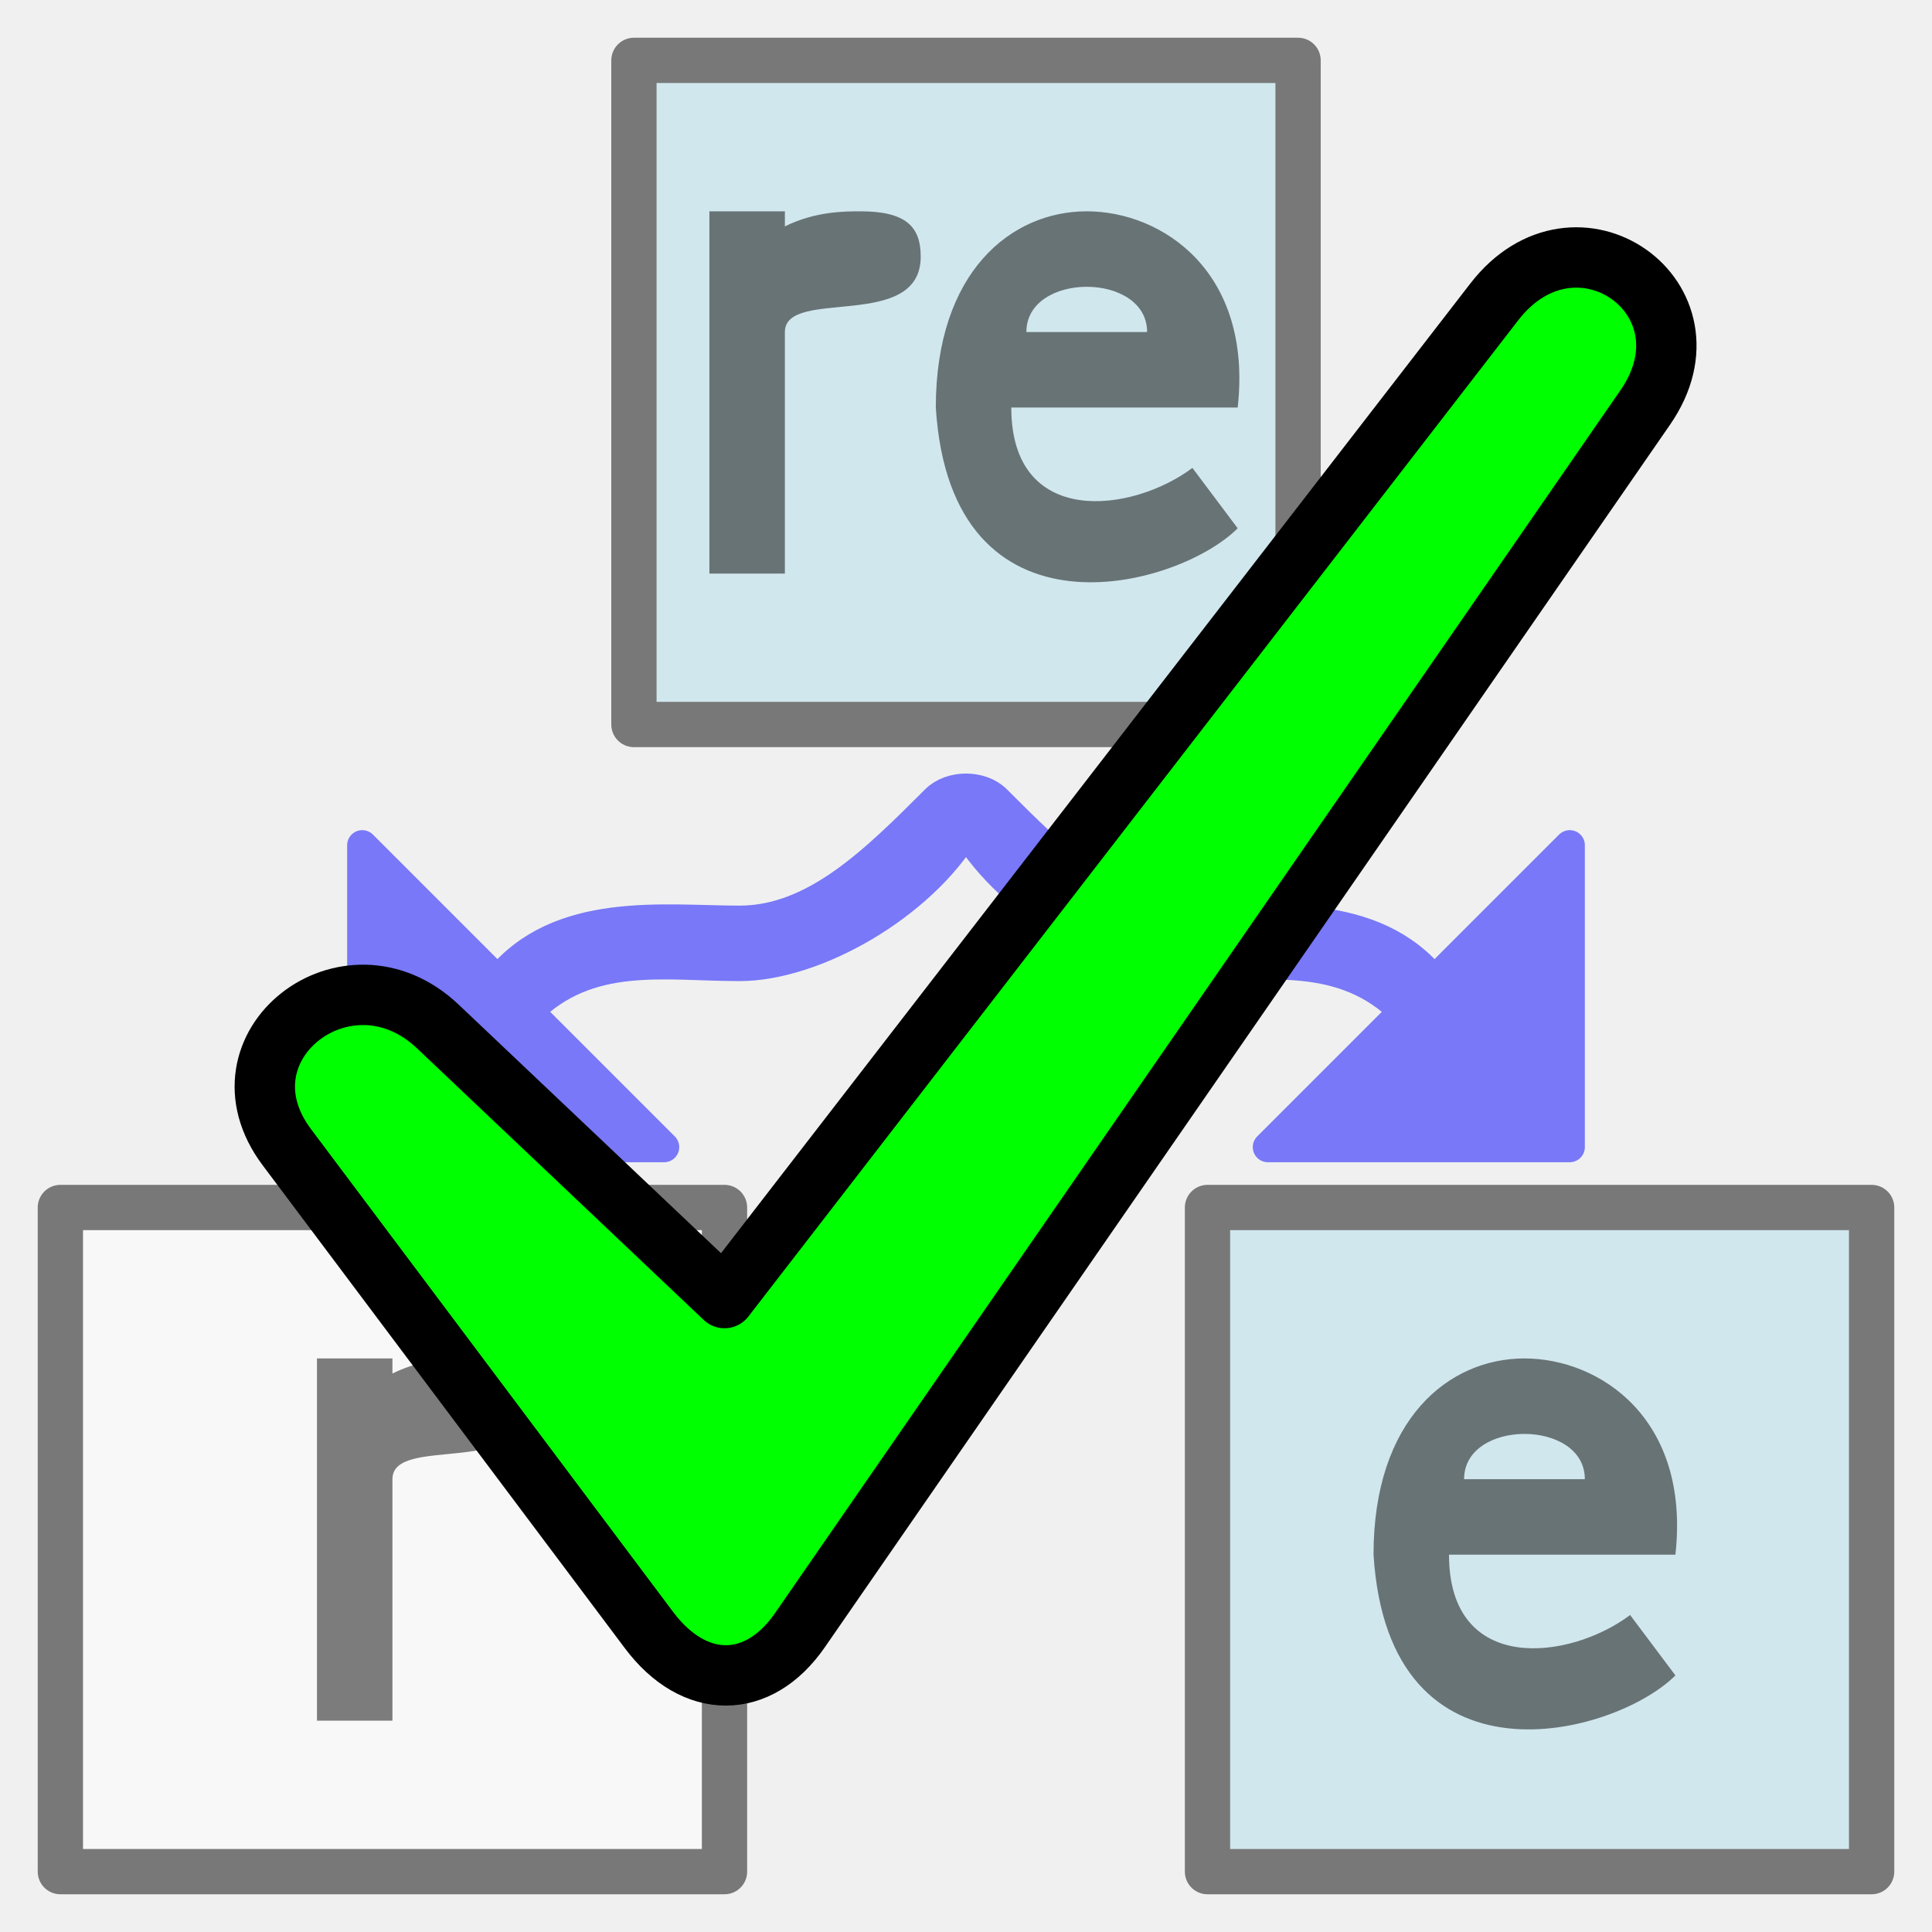
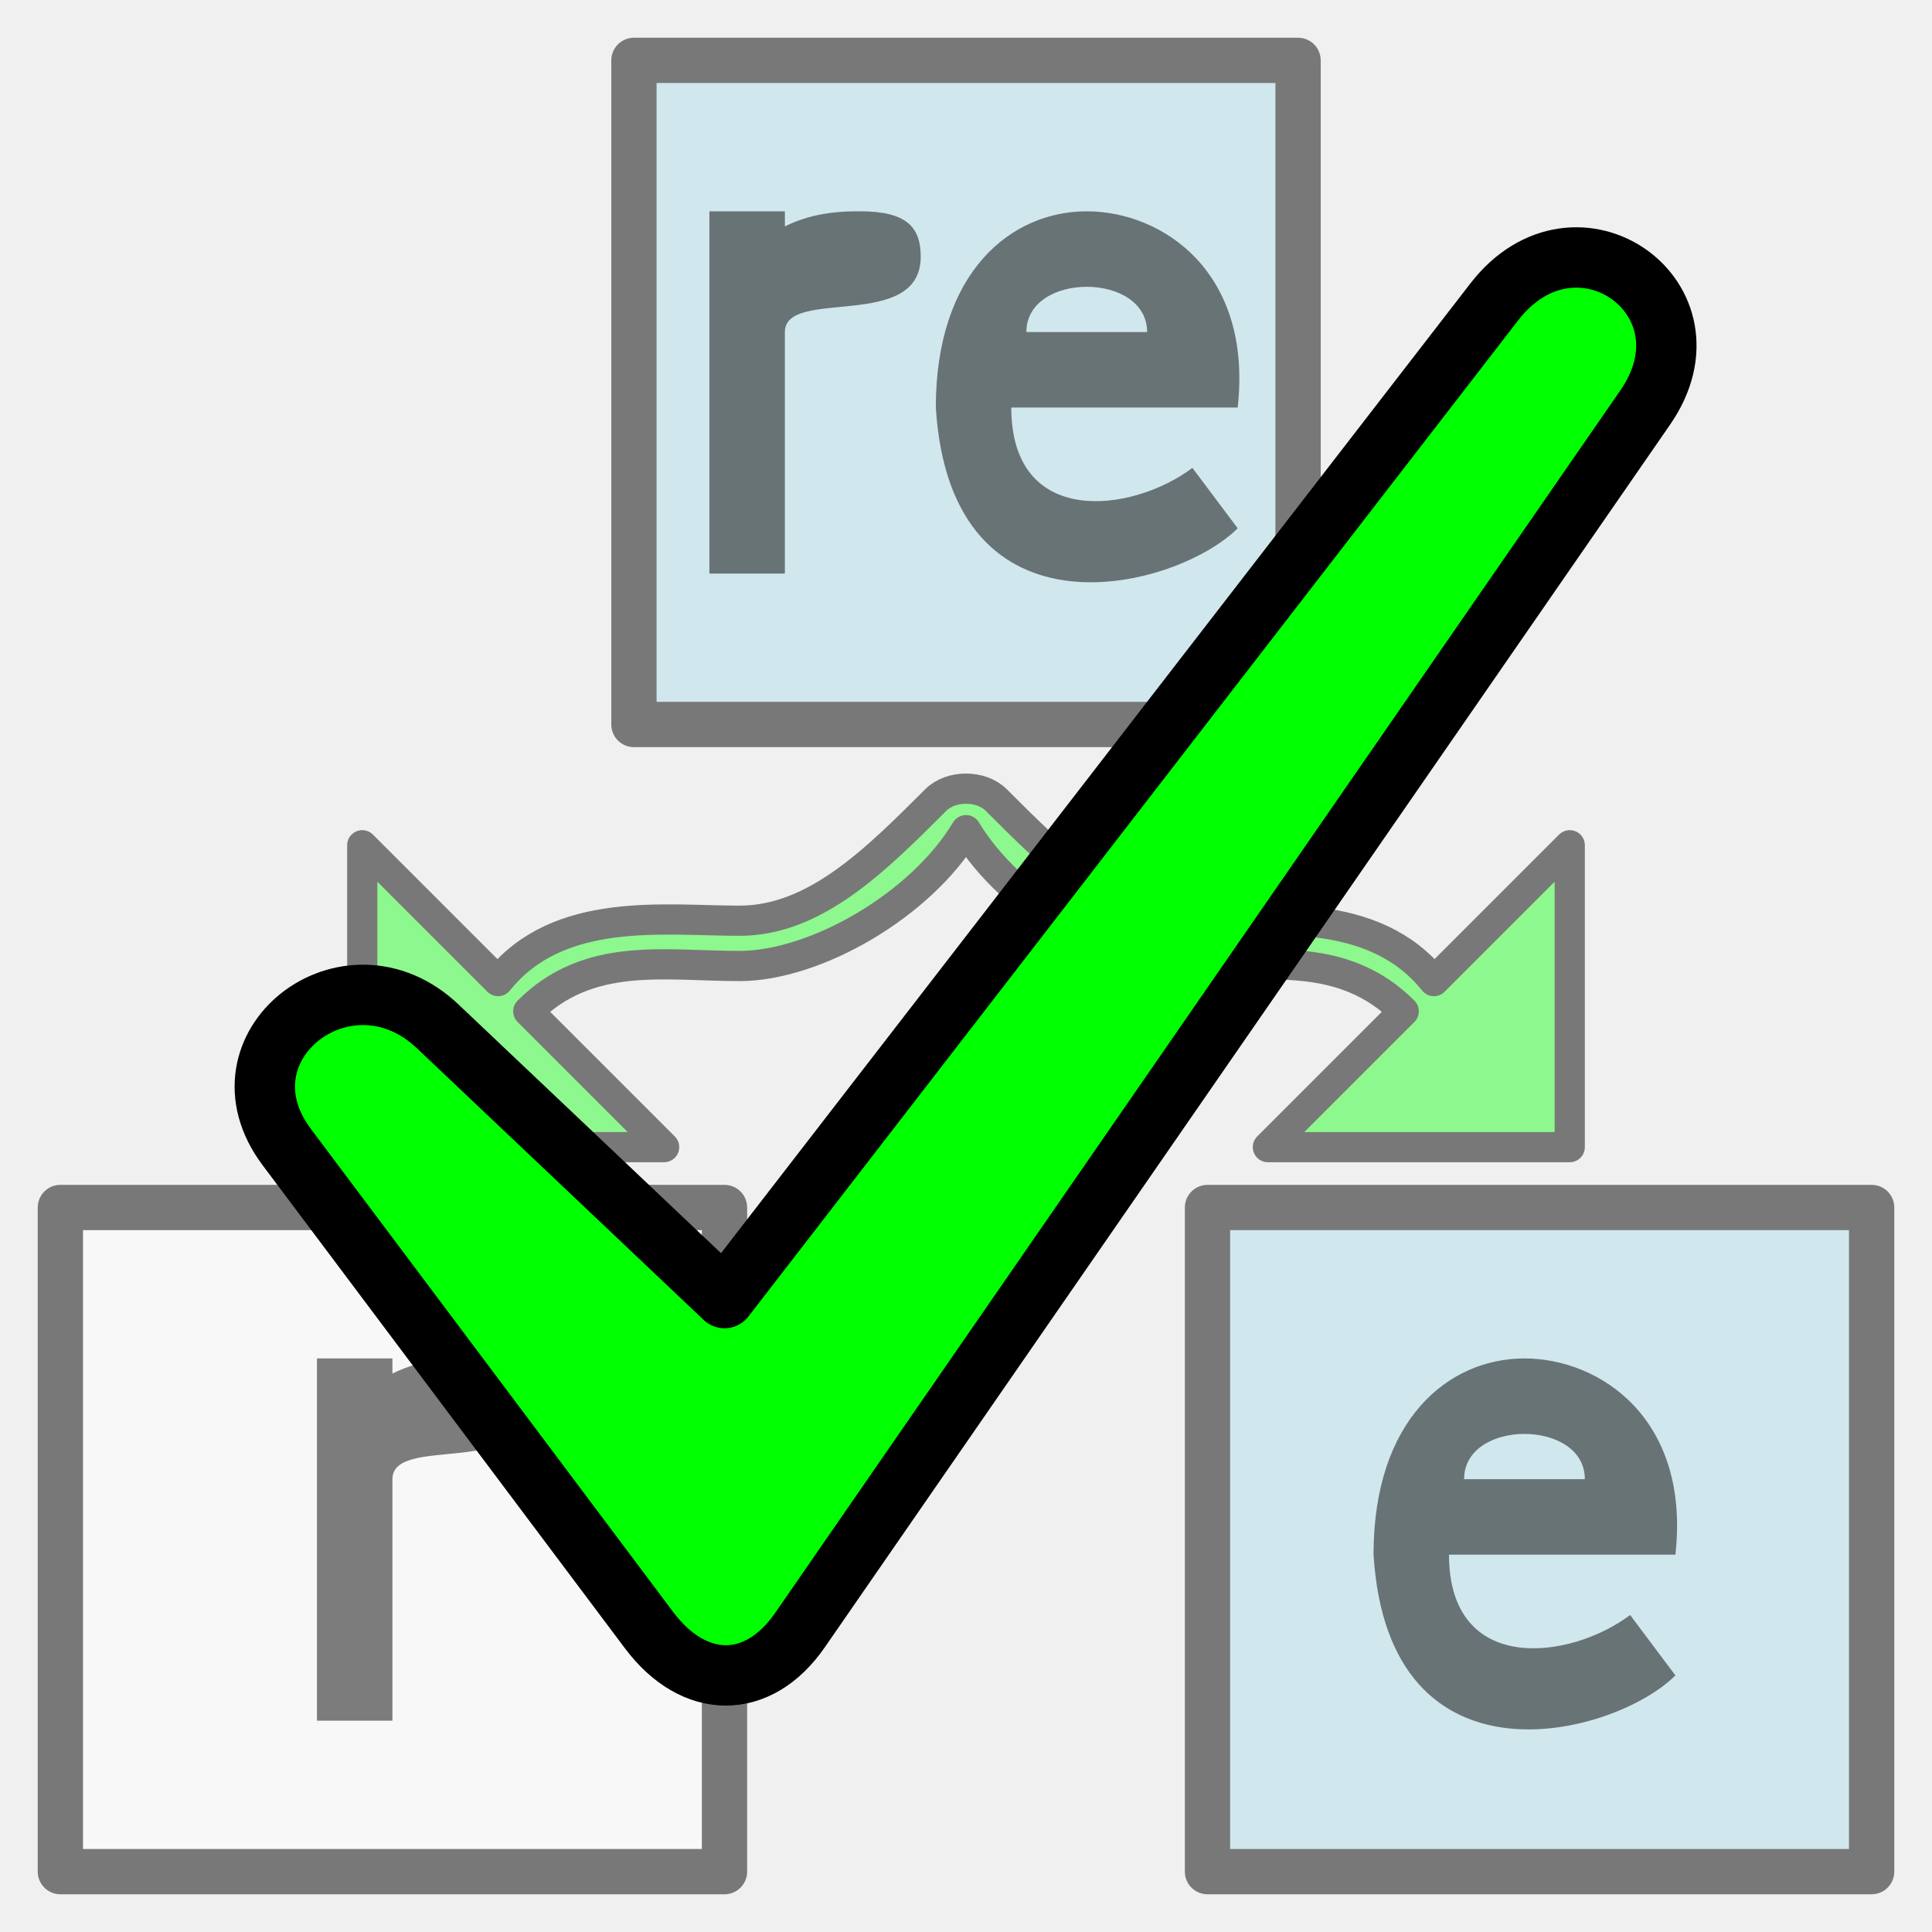
<svg xmlns="http://www.w3.org/2000/svg" version="1.0" width="64" height="64" id="svg2385">
  <defs id="defs2387" />
  <path d="M 2,40 L 24,40 L 24,62 L 2,62 L 2,40 z" id="path2391" style="opacity:0.5;fill:#ffffff;stroke:#000000;stroke-width:1.5;stroke-linecap:round;stroke-linejoin:round" />
  <path d="M 21,2 L 21,24 L 43,24 L 43,2 L 21,2 z M 40,40 L 40,62 L 62,62 L 62,40 L 40,40 z" id="path2389" style="opacity:0.5;fill:#afdde9;stroke:#000000;stroke-width:1.5;stroke-linecap:round;stroke-linejoin:round" />
  <path d="M 23.5,7 L 23.5,19 L 26,19 L 26,11 C 26,9.5 30.5,11 30.5,8.5 C 30.5,7.5 30,7 28.5,7 C 28,7 27,7 26,7.5 L 26,7 L 23.5,7 z M 36,7 C 33.5,7 31,9 31,13.5 C 31.5,21.5 39,19.5 41,17.5 L 39.5,15.5 C 37.5,17 33.5,17.5 33.5,13.5 L 41,13.5 C 41.5,9 38.5,7 36,7 z M 36,9.5 C 37,9.5 38,10 38,11 L 34,11 C 34,10 35,9.5 36,9.5 z M 10.5,45 L 10.5,57 L 13,57 L 13,49 C 13,47.5 17.5,49 17.5,46.5 C 17.5,45.5 17,45 15.5,45 C 15,45 14,45 13,45.5 L 13,45 L 10.5,45 z M 50.5,45 C 48,45 45.5,47 45.5,51.5 C 46,59.5 53.5,57.5 55.5,55.5 L 54,53.5 C 52,55 48,55.5 48,51.5 L 55.5,51.5 C 56,47 53,45 50.5,45 z M 50.5,47.5 C 51.5,47.5 52.5,48 52.5,49 L 48.5,49 C 48.5,48 49.5,47.5 50.5,47.5 z" id="path2403" style="opacity:0.5;fill:#000000;stroke:none" />
-   <path d="M 31,26.5 C 29,28.5 27,30.5 24.5,30.5 C 22,30.5 18.5,30 16.5,32.5 L 12,28 L 12,38 L 22,38 L 17.5,33.5 C 19.5,31.5 22,32 24.5,32 C 27,32 30.5,30 32,27.5 C 33.5,30 37,32 39.5,32 C 42,32 44.5,31.5 46.5,33.5 L 42,38 L 52,38 L 52,28 L 47.5,32.5 C 45.5,30 42,30.5 39.5,30.5 C 37,30.5 35,28.5 33,26.5 C 32.5,26 31.5,26 31,26.5 z" id="path2470" style="opacity:0.5;fill:#0000ff;stroke:#0000ff;stroke-width:1;stroke-linecap:round;stroke-linejoin:round" />
+   <path d="M 31,26.5 C 29,28.5 27,30.5 24.5,30.5 C 22,30.5 18.5,30 16.5,32.5 L 12,28 L 12,38 L 22,38 L 17.5,33.5 C 19.5,31.5 22,32 24.5,32 C 27,32 30.5,30 32,27.5 C 33.5,30 37,32 39.5,32 C 42,32 44.5,31.5 46.5,33.5 L 42,38 L 52,38 L 52,28 L 47.5,32.5 C 45.5,30 42,30.5 39.5,30.5 C 37,30.5 35,28.5 33,26.5 C 32.5,26 31.5,26 31,26.5 z" id="path2470" style="opacity:0.5;fill:#2aff2a;stroke:#000000;stroke-width:1;stroke-linecap:round;stroke-linejoin:round" />
  <path d="M 49.5,10 L 24,43 L 14.5,34 C 11.5,31.158 7,34.667 9.5,38 L 21.5,54 C 23,56 25.117,56 26.5,54 L 54.5,13.5 C 57,9.884 52.205,6.5 49.5,10 z" id="path2383" style="fill:#00ff00;stroke:#000000;stroke-width:2;stroke-linecap:round;stroke-linejoin:round" />
</svg>
